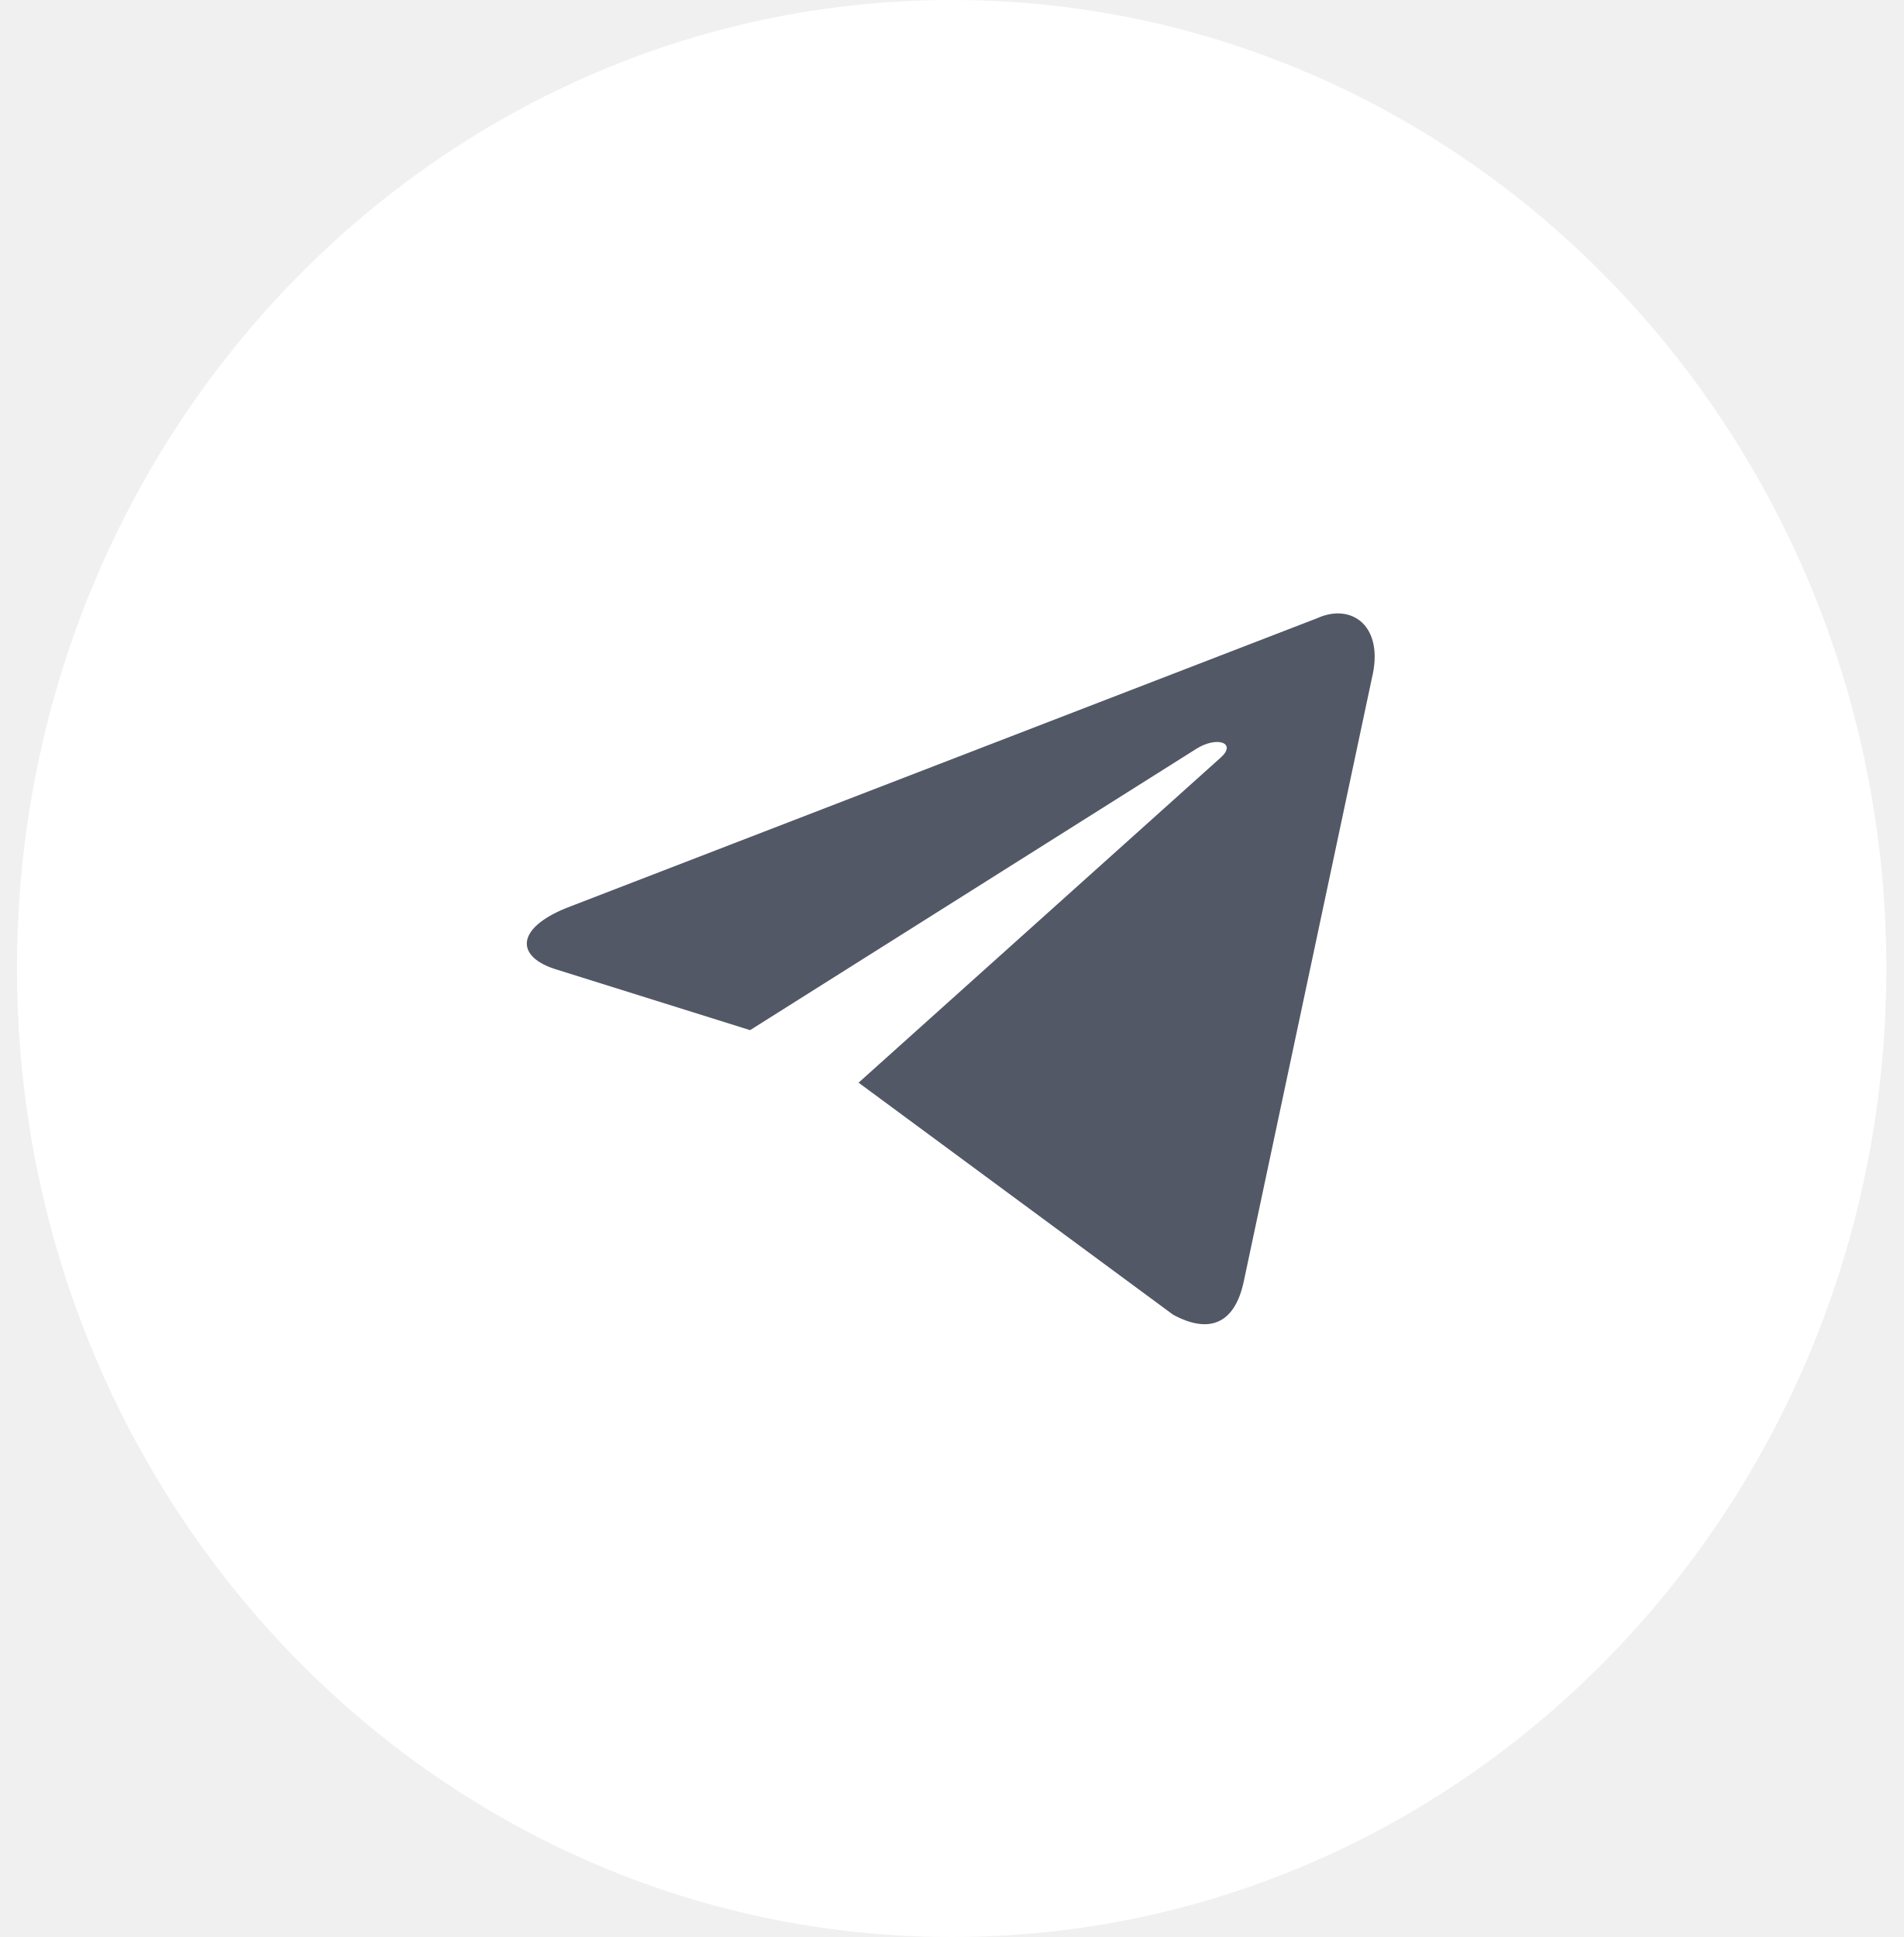
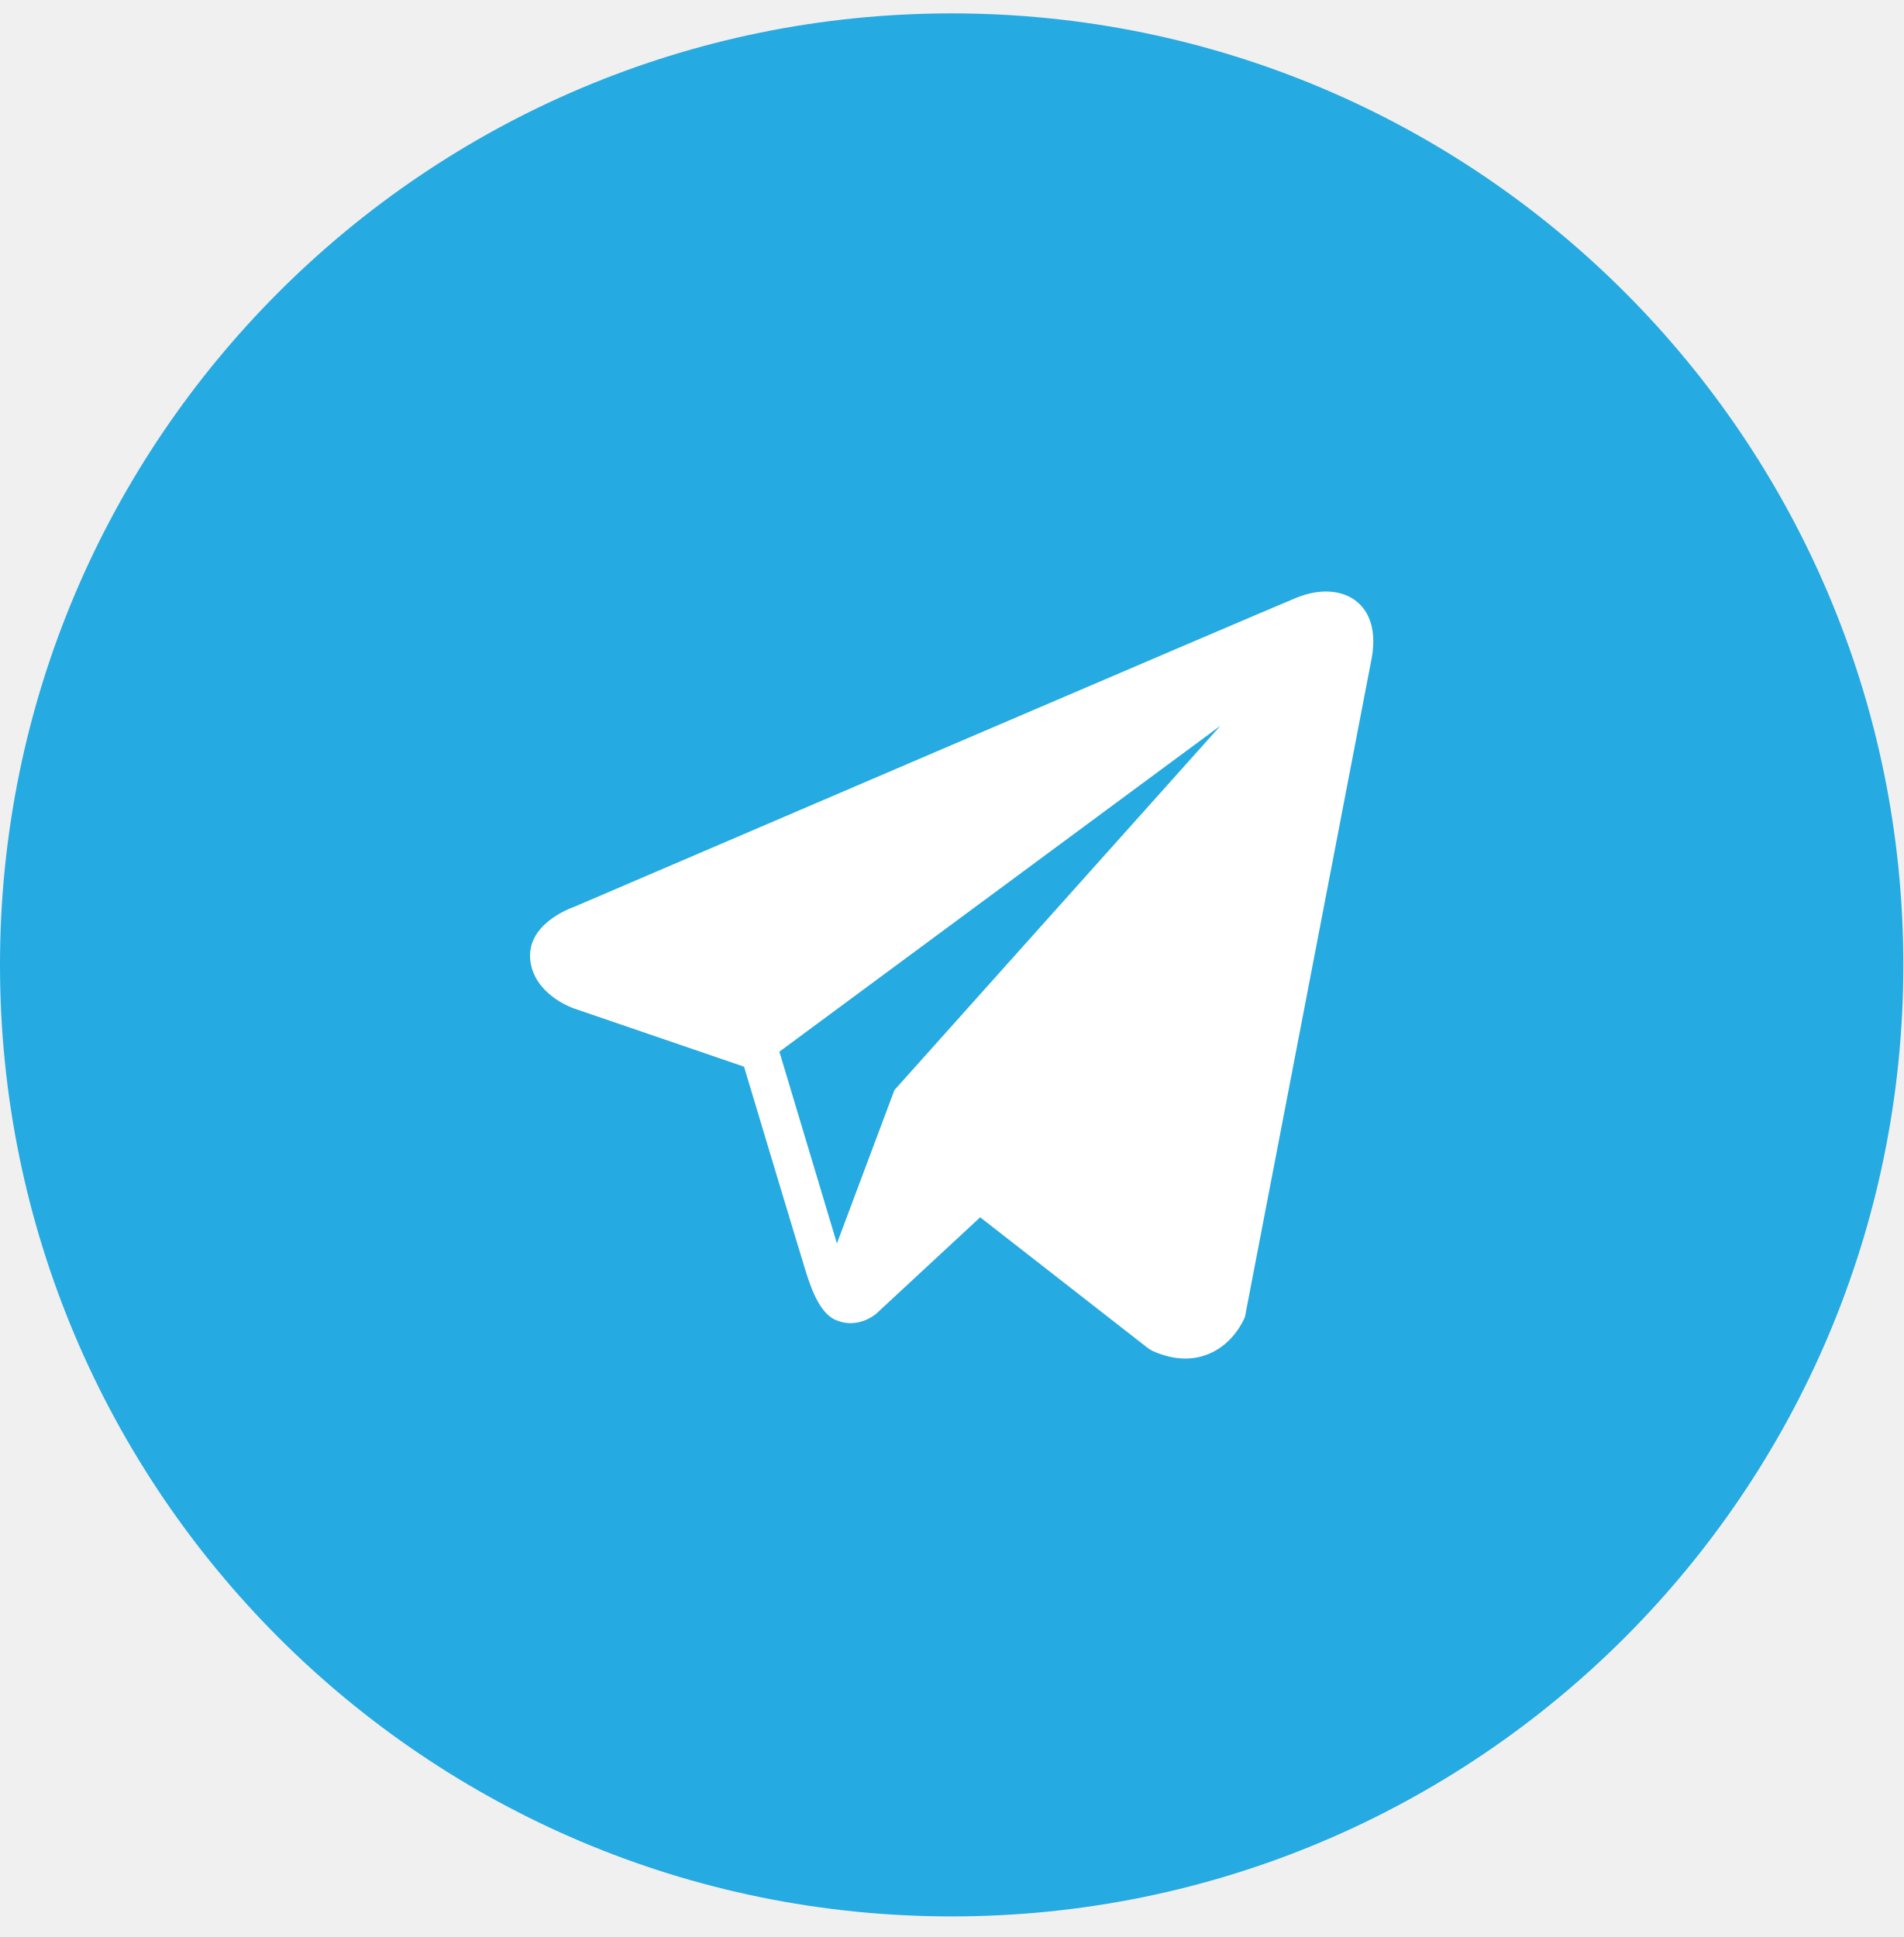
<svg xmlns="http://www.w3.org/2000/svg" width="56" height="57" viewBox="0 0 56 57" fill="none">
-   <path d="M28 57C43.188 57 55.5 44.24 55.5 28.5C55.5 12.76 43.188 0 28 0C12.812 0 0.5 12.76 0.5 28.5C0.5 44.24 12.812 57 28 57Z" fill="white" />
-   <path d="M25.261 31.86L34.511 38.685C35.562 39.259 36.326 38.972 36.594 37.71L40.361 19.969C40.743 18.42 39.769 17.732 38.756 18.191L16.661 26.72C15.151 27.332 15.17 28.173 16.393 28.536L22.069 30.314L35.201 22.034C35.813 21.652 36.386 21.862 35.927 22.283L25.261 31.86Z" fill="#535867" />
+   <path d="M28 56.394C43.464 56.394 56 43.858 56 28.394C56 12.93 43.464 0.394 28 0.394C12.536 0.394 0 12.93 0 28.394C0 43.858 12.536 56.394 28 56.394Z" fill="#25AAE1" />
+   <path d="M39.936 17.717C39.513 17.358 38.848 17.307 38.161 17.583H38.16C37.437 17.873 17.699 26.339 16.895 26.685C16.749 26.736 15.473 27.212 15.604 28.273C15.722 29.229 16.747 29.625 16.873 29.671L21.891 31.389C22.224 32.498 23.451 36.586 23.722 37.46C23.892 38.004 24.168 38.72 24.651 38.867C25.076 39.031 25.498 38.881 25.771 38.667L28.839 35.821L33.791 39.684L33.909 39.754C34.246 39.903 34.568 39.978 34.875 39.978C35.113 39.978 35.341 39.933 35.559 39.844C36.301 39.539 36.597 38.832 36.629 38.752L40.328 19.523C40.554 18.496 40.24 17.974 39.936 17.717ZM26.316 32.077L24.624 36.591L22.931 30.948L35.909 21.355L26.316 32.077Z" fill="white" />
</svg>
